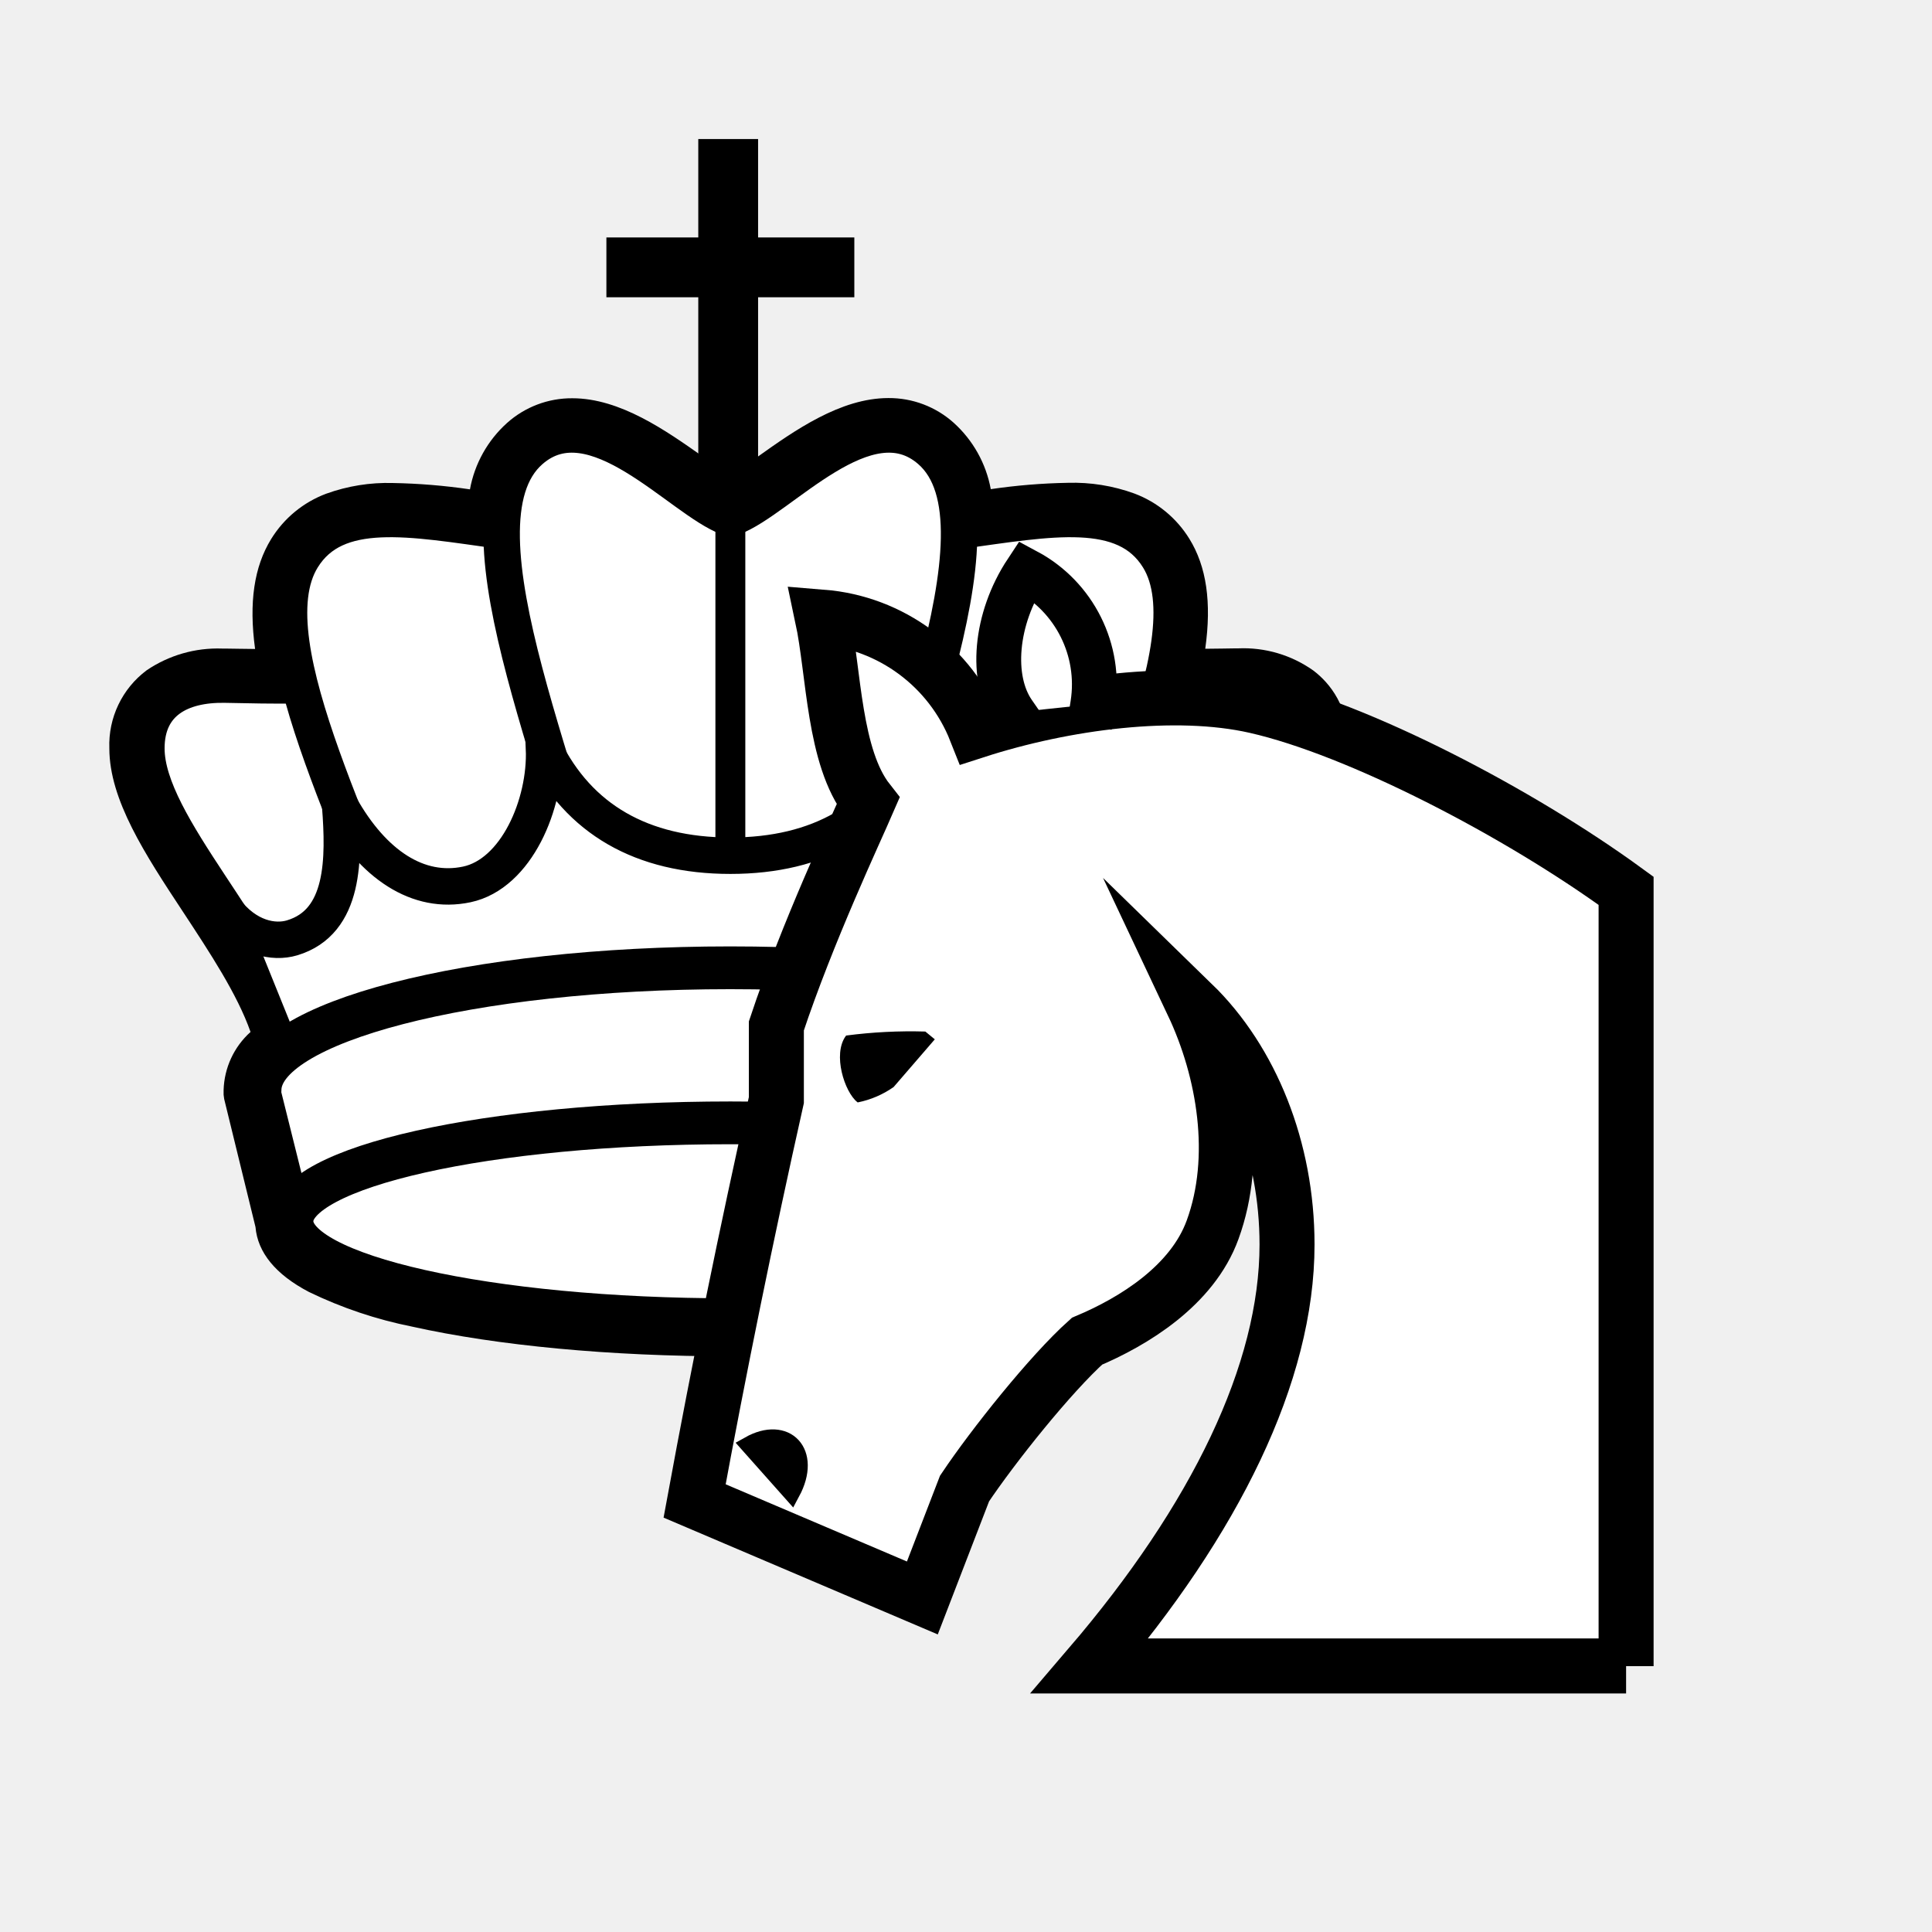
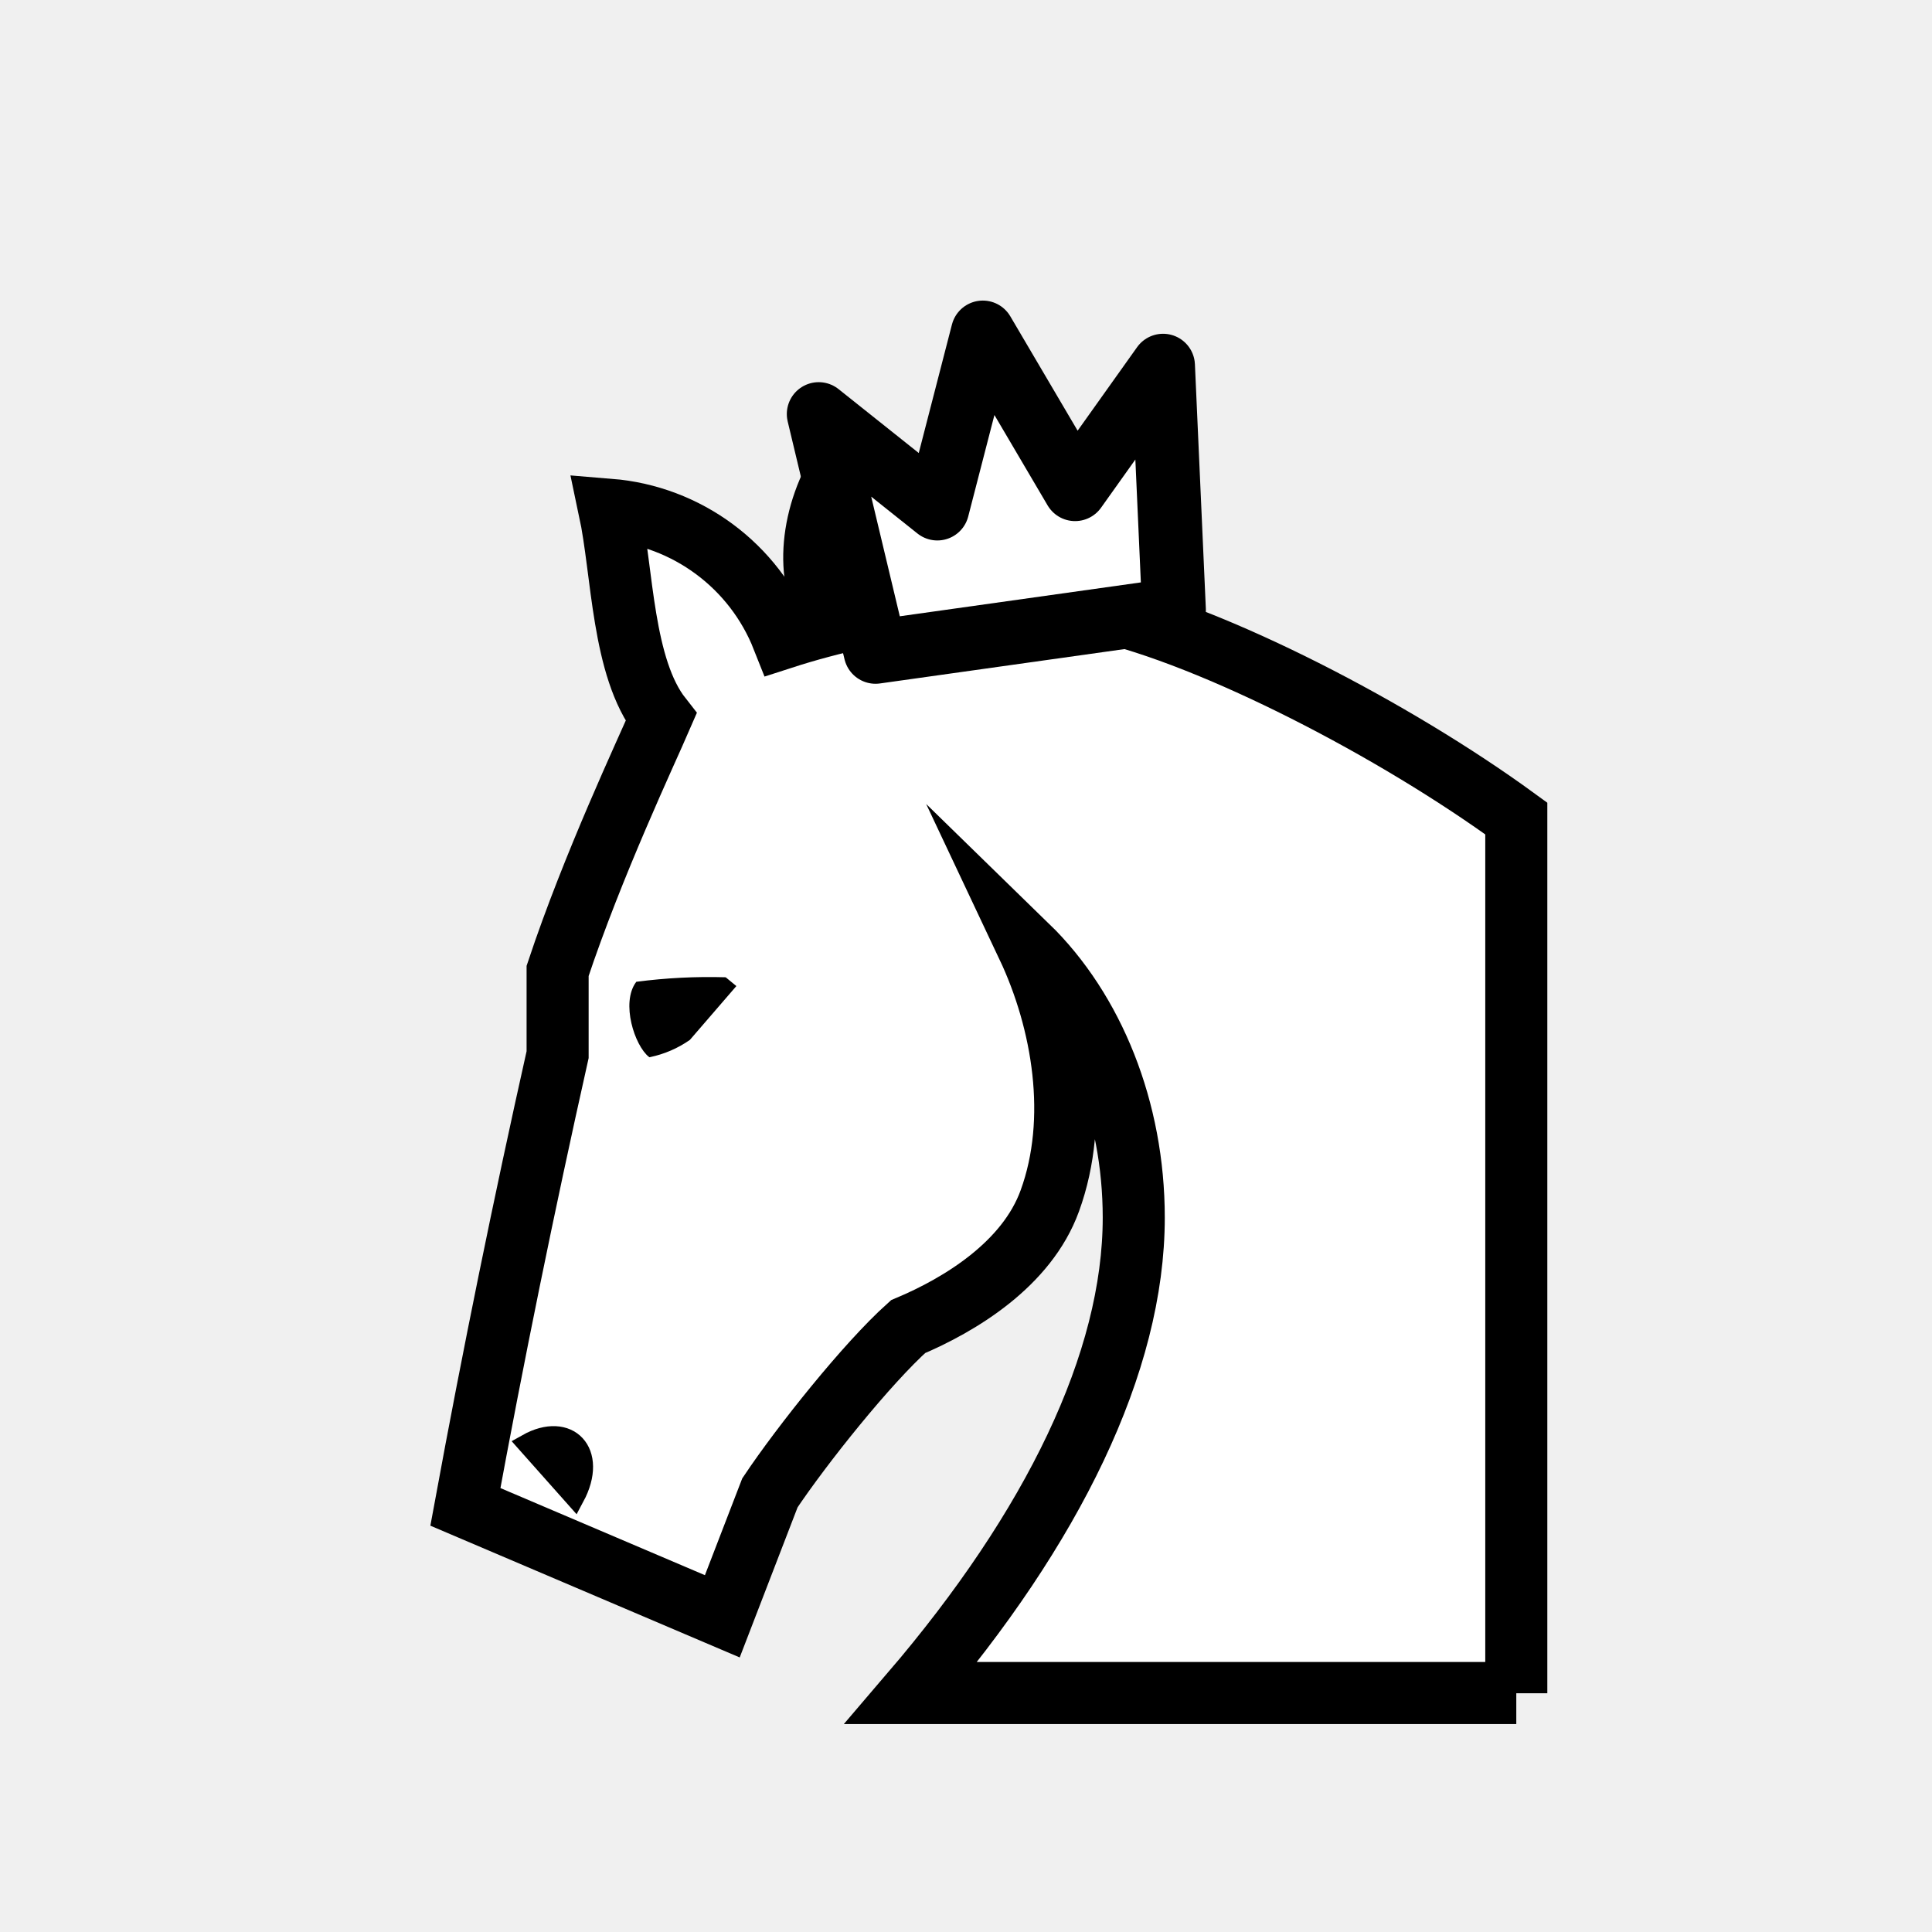
<svg xmlns="http://www.w3.org/2000/svg" style="color-scheme:light only" viewBox="0 0 800 800">
-   <g transform="translate(-30 -20) scale(0.82)">
-     <path fill="#fff" d="M405.3 700c-59.8 0-116.1-5.3-158.7-14.8-47.4-10.6-71.1-24.6-72.1-42.8L158.1 576v-1.1c0-9.1 5.2-18 15.2-26.5-6.2-21.9-21.6-45.5-36.6-68.4-18.4-28-35.7-54.4-35.7-77.7 0-25.5 18.4-41.4 47.8-41.4h1.3l7 .1 19.3.2c-5.4-26.7-3.8-45.9 5-59.9 13.3-21.5 36.9-24 53.6-24 14.1 0 29.8 2.1 46.4 4.4a54.4 54.4 0 0 1 17.2-36.9c7.8-6.8 17-10.3 27-10.3 21.3 0 42.2 14.9 60.8 28 7 5 13.6 9.7 19 12.5 5.4-2.9 12.1-7.6 19-12.5 18.5-13.1 39.5-28 60.7-28a40 40 0 0 1 27 10.3 54.5 54.5 0 0 1 17.1 36.9c16.6-2.3 32.3-4.4 46.4-4.4 16.6 0 40.3 2.5 53.6 24 8.6 14 10.3 33.3 4.9 60l19.8-.2 6.5-.1h1.3c29.5 0 47.1 15.4 47.1 41.4 0 23.2-17.6 49.7-36.3 77.7-15.2 22.8-30.8 46.3-37 68.1 10.7 8.2 16.1 17.3 16.1 26.8v1.1l-15.8 67.2c-1.6 17.9-25.5 31.9-72.8 42.3A778.1 778.1 0 0 1 405.3 700" />
-     <path d="M325.6 243.8c28.2 0 60.4 33.6 79.8 41.5 19.4-8 51.6-41.5 79.8-41.5 7.3 0 14.5 2.3 21.1 8 10.2 8.9 14.3 22.9 14.6 40.4 20-2.8 38.8-5.7 55-5.7 20.2 0 36.4 4.5 45.8 19.7s7.9 38 1.2 64.3l7.8.1c10.3 0 21.7-.2 30.1-.3h1.2c21.4 0 37.9 9.2 37.9 32.2 0 39.1-60.9 95.7-73.9 146.7v3.3c10.8 6.9 16.5 14.5 16.5 22.5l-15.6 66.9c-1.3 27.2-100 49.1-221.5 49.1-122.3 0-221.5-22.2-221.5-49.7L167.6 575c0-7.9 5.8-15.6 15.6-22.5v-3.6c-11.9-51-72.8-107.6-72.8-146.7 0-23 17.3-32.2 38.7-32.2h1.2c8.5.1 20.3.4 30.6.4l7.5-.1c-6.7-26.4-8.1-49.1 1.3-64.3 9.4-15.1 25.5-19.7 45.8-19.7 16.2 0 35 2.9 55 5.7.3-17.5 4.4-31.6 14.6-40.4 6-5.5 13.1-7.8 20.5-7.8m0-18.3a48.9 48.9 0 0 0-33 12.5 59.4 59.4 0 0 0-18.7 33.5 304 304 0 0 0-38.9-3.2 91.3 91.3 0 0 0-33.7 5.4 55.5 55.5 0 0 0-27.8 22.9c-8.6 14-11.3 32-8.1 55.5l-8.2-.1-7-.1h-1.4a63.8 63.8 0 0 0-38.2 11 47 47 0 0 0-18.8 39.4c0 26 18.1 53.6 37.3 82.7 13.4 20.4 27.3 41.4 34 60.5a41 41 0 0 0-13.6 29.4v2.3l.3 2.2 15.8 64.6c1.1 12.9 10.2 24 27 32.8a216.7 216.7 0 0 0 52.1 17.5c43.1 9.6 100.2 15 160.6 15 60 0 116.7-5.3 159.7-14.8a222.3 222.3 0 0 0 52.1-17.3c17-8.9 26.4-19.8 27.8-32.5l15.1-65.6.3-2.1v-2.2c0-10.8-4.8-20.7-14.4-29.8 6.8-19 20.7-39.9 34.2-60 19.4-29.2 37.8-56.7 37.8-82.7 0-21.1-9.8-33-18.1-39.3a61 61 0 0 0-38-11.2h-1.4l-6.5.1-8.7.1c3.3-23.5.6-41.6-8-55.5a55.5 55.5 0 0 0-27.8-22.9 90.3 90.3 0 0 0-33.6-5.4 304 304 0 0 0-38.9 3.2 59.7 59.7 0 0 0-18.7-33.5 48.9 48.9 0 0 0-33-12.5c-24.2 0-47.4 16.4-66.1 29.7-4.8 3.3-9.6 6.8-13.7 9.4-4.1-2.6-9-6-13.7-9.4-18.7-13.2-41.9-29.6-66.1-29.6" />
-     <g stroke="#000" stroke-miterlimit="10">
-       <g fill="none" stroke-linecap="round">
-         <g stroke-width="18.4">
-           <path d="M187.4 370.4c-11.9.3-25.9-.1-37.5-.3-21.9-.3-39.4 8.7-39.4 32.2 0 39.1 60.6 95.7 73.3 146.7" />
-           <path d="M289.5 292.4c-45.6-6.3-83.3-13.8-100.3 13.7-27 43.6 35.6 150.7 55.1 222.4" />
-           <path d="M404.3 285.7c-24.3-9-67.9-61.7-99.8-33.9-43.6 37.9 22.9 173.9 38.1 260.5m280.7-141.9c11.9.3 25.9-.1 37.5-.3 21.9-.3 39.4 8.7 39.4 32.2 0 39.1-60.6 95.7-73.3 146.7" />
-           <path d="M521.3 292.4c45.6-6.3 83.3-13.8 100.3 13.7 27 43.6-35.6 150.7-55.1 222.4" />
-           <path d="M406.5 285.7c24.3-9 67.9-61.7 99.8-33.9 43.6 37.9-22.9 173.9-38.1 260.5" />
-         </g>
-         <path stroke-width="15.1" d="M405.4 271.7v184.5" />
-       </g>
-       <path fill="#fff" stroke-width="18.4" d="m632.9 552.5 27.8-68.8c-11.1 14.6-24.8 16.8-33.9 14.3-27-8-26.5-40.6-24.4-66.5-16.4 29.5-39.3 44.7-63.9 39.5-24.9-5.3-40-40.5-39-68.6-17.5 35.6-49.4 54.1-94.1 54.1s-76.6-18.5-94.1-54.1c1.1 28.1-14 63.3-39 68.6-24.6 5.2-47.4-10-63.9-39.5 1.9 25.9 2.6 58.5-24.4 66.5-9.1 2.7-22.9.3-33.9-14.3l27.8 68.8" />
-       <g fill="none">
-         <g stroke-linecap="round" stroke-width="21.6">
-           <path d="M167.9 574.8c0-34.3 106.3-61.7 237.4-61.7s237.4 27.3 237.4 61.7m-475 1.9 16.2 65m459.2-65-16.2 65" />
-           <ellipse cx="405.4" cy="641.1" rx="221.4" ry="49.7" />
-         </g>
-         <path stroke-width="30.2" d="M404.3 94.6v189m-61.5-124.2H468" />
-       </g>
-     </g>
-   </g>
-   <g transform="translate(170 150) scale(0.78)">
+   <g transform="translate(60 92) scale(0.88)">
    <g stroke="#000" stroke-miterlimit="10">
      <path fill="#fff" stroke-linecap="round" stroke-width="29.2" d="M645.3 692.2V280.6C588 238.8 503 194.8 448.7 182.5c-42.6-9.7-101.3-2.1-148.6 13.2a96 96 0 0 0-81.5-60.4c6.3 29.6 5.9 74.3 24.3 97.7-7 16.2-32.1 69.4-48.7 119.3v39.4a5617.5 5617.5 0 0 0-43.4 212.8L271.7 656l22.4-58.1c15.2-22.7 45.7-60.9 65-78.2 24.5-10.3 55.9-29.4 66.7-59.2 14-38.4 6.3-84.3-10.5-119.9 31 30.2 50 77 50 127.8 0 68.1-38.1 145.9-104.7 223.7h284.7z" />
      <path stroke-width="9.2" d="M179.8 574.8c19.4-10.9 33.9 3.8 22.4 25.2z" />
      <path d="M231.5 357.9c-7 9.5-.6 29.3 6 34.5a50 50 0 0 0 18.6-8l21.5-24.9-4.5-3.7a264 264 0 0 0-41.6 2.1z" />
      <path fill="#fff" stroke-linecap="square" stroke-width="23.8" d="M320 186c-12.4-17.9-9.8-49.7 7-75.1a68.2 68.2 0 0 1 35.2 70.6" />
    </g>
  </g>
+   <g transform="translate(425 266) rotate(-8) scale(0.48) translate(-150 -220)">
+     <path fill="#fff" stroke="#000" stroke-width="55" stroke-linecap="round" stroke-linejoin="round" d="M20 210L0 0l90 95 60-145 60 145 90-95-20 210z" />
+     <path fill="none" stroke="#000" stroke-width="30.25" stroke-linecap="round" stroke-linejoin="round" d="M32 210h236" />
+   </g>
</svg>
